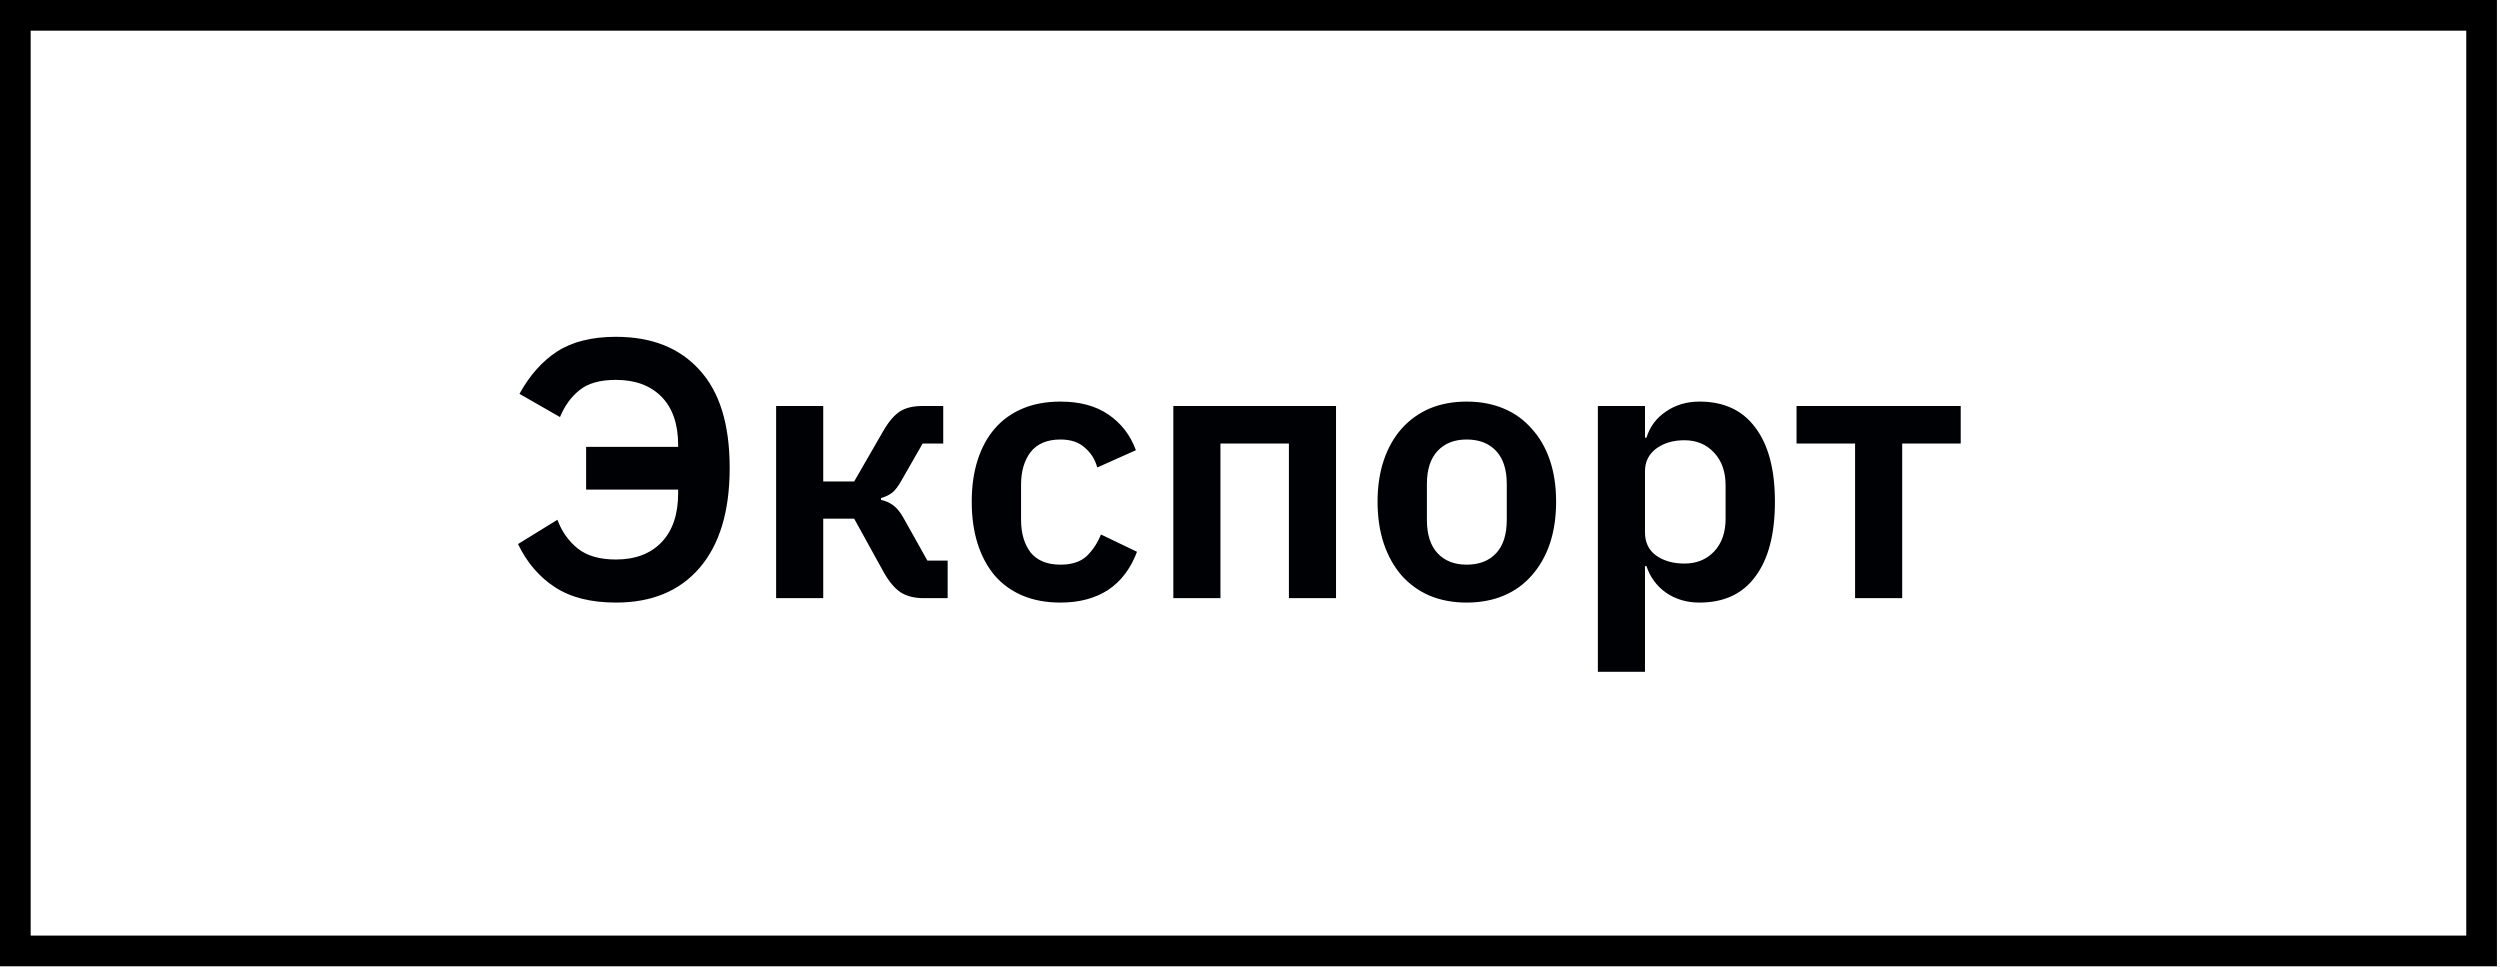
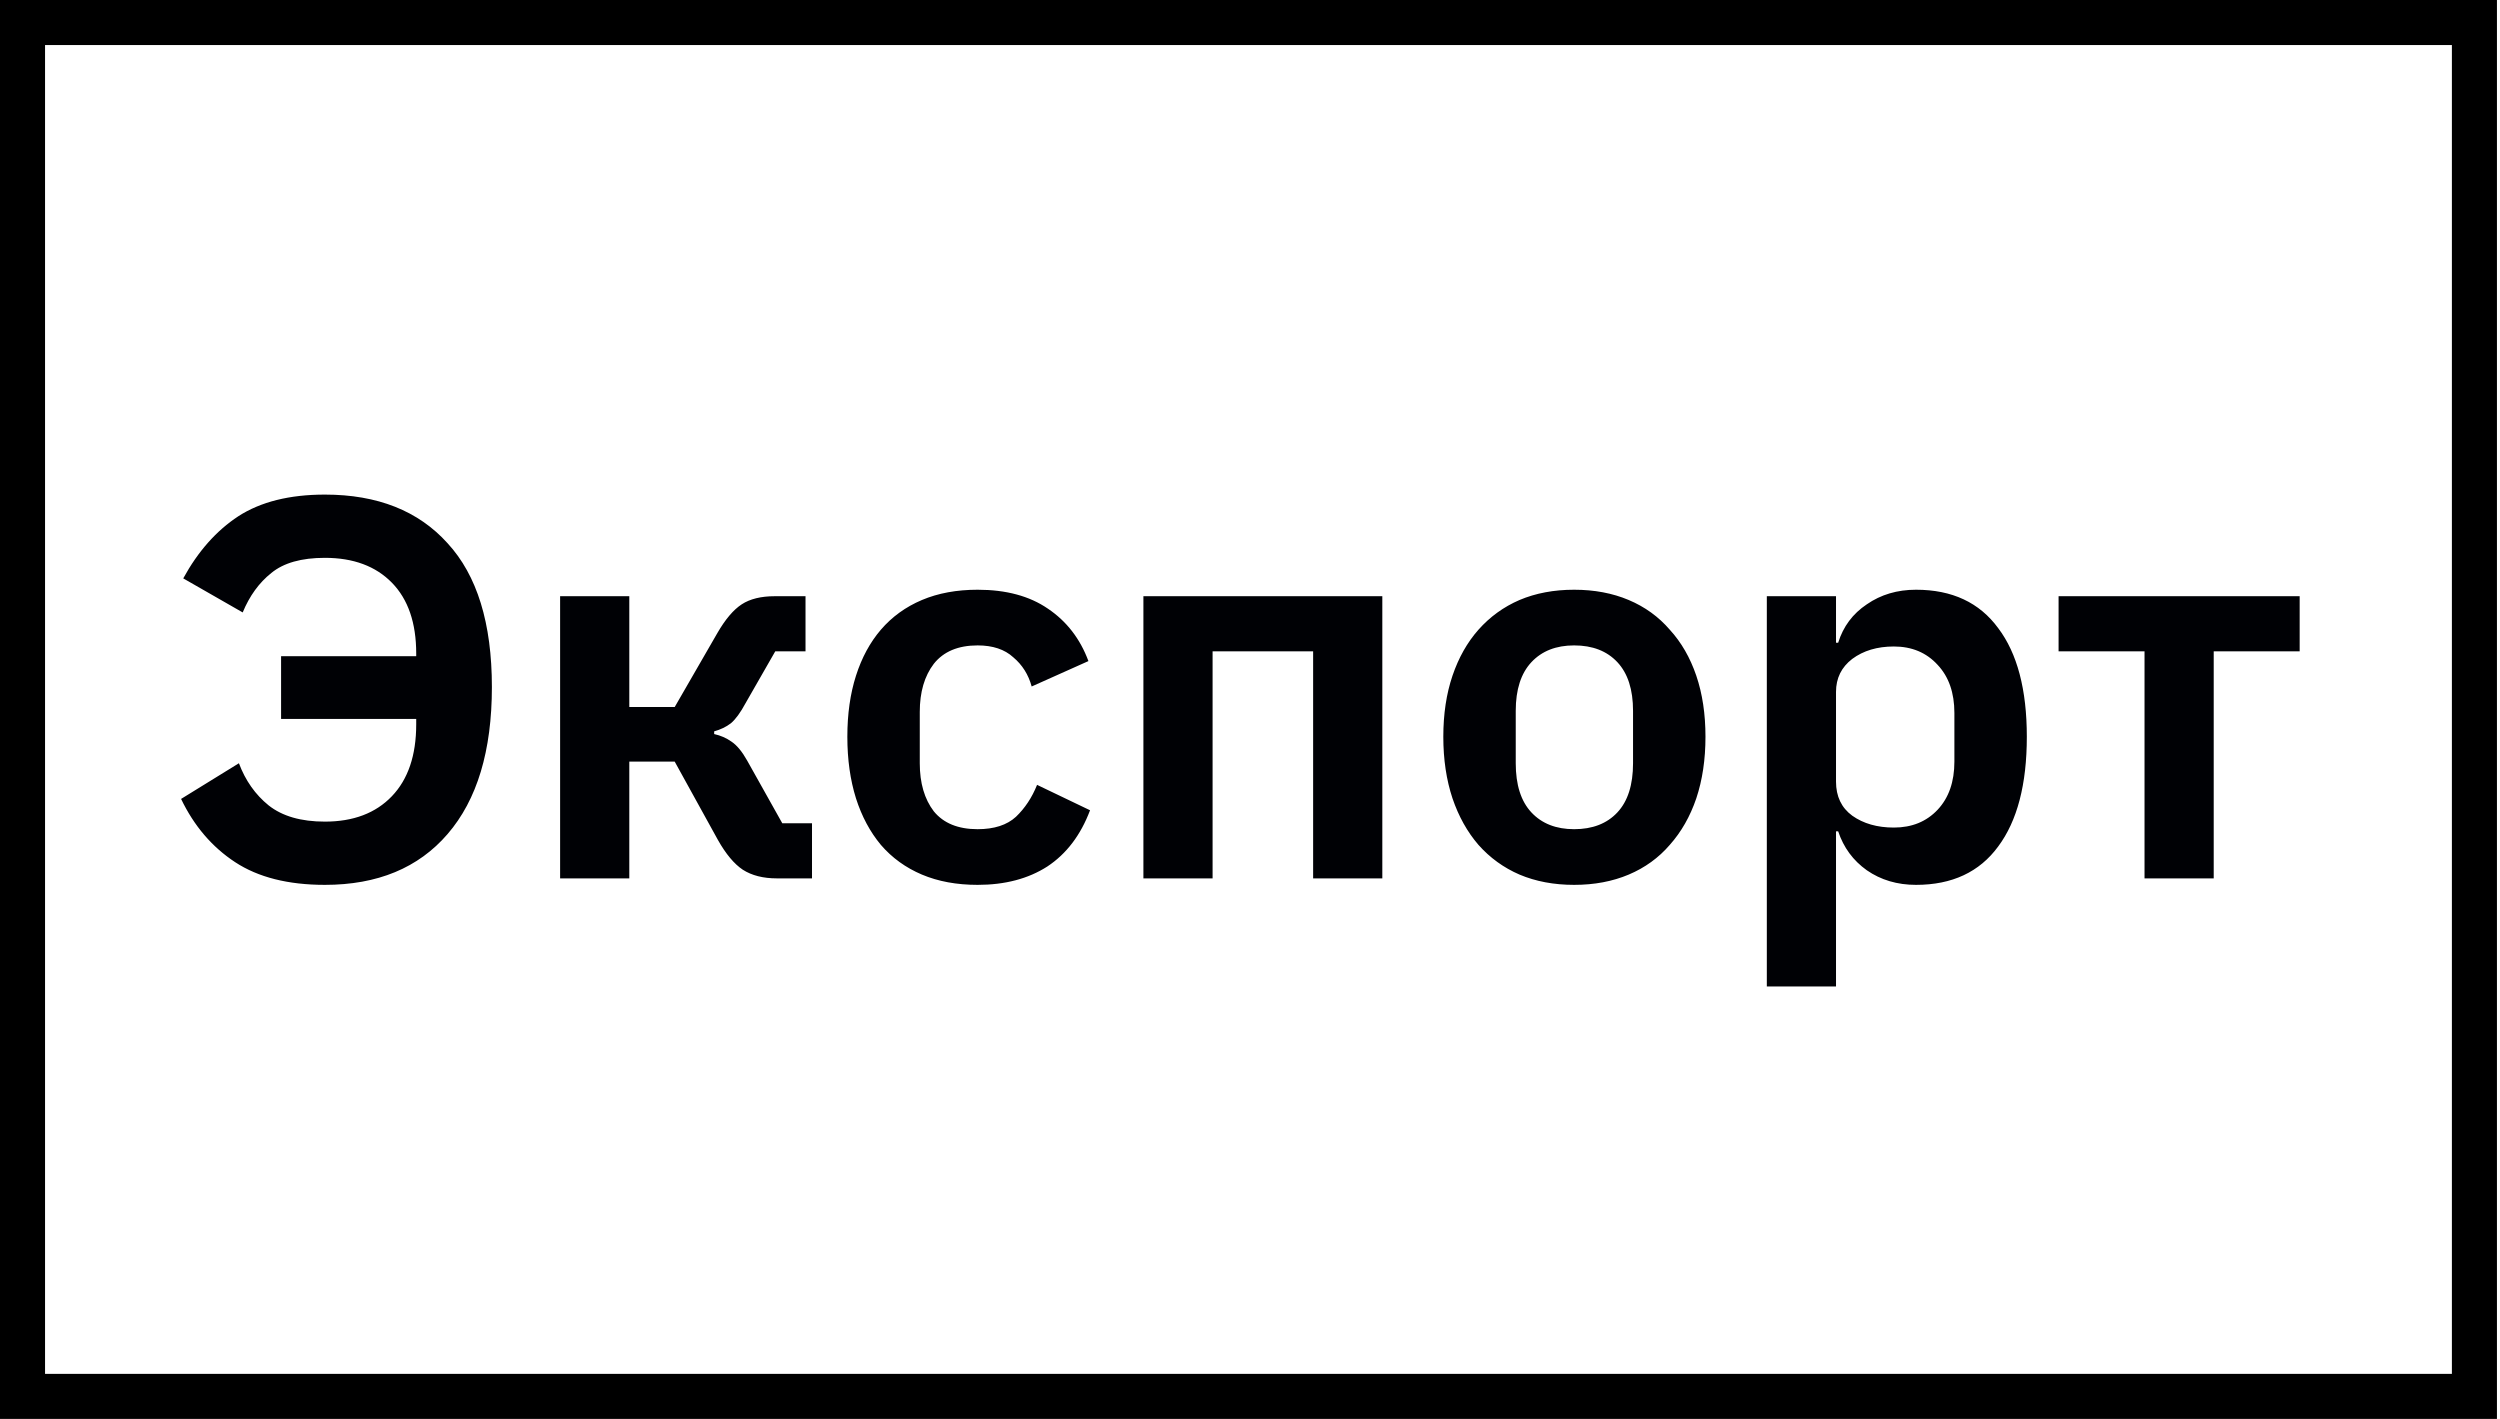
- <svg xmlns="http://www.w3.org/2000/svg" width="163" height="63" viewBox="0 0 163 63" fill="none">
-   <rect width="163" height="63" fill="white" />
-   <path d="M38.215 29.136H44.215V29.016C44.215 27.656 43.855 26.608 43.135 25.872C42.414 25.136 41.422 24.768 40.158 24.768C39.118 24.768 38.327 24.992 37.782 25.44C37.239 25.872 36.815 26.456 36.511 27.192L33.87 25.68C34.526 24.48 35.343 23.56 36.319 22.92C37.31 22.28 38.59 21.96 40.158 21.96C42.495 21.96 44.31 22.68 45.606 24.12C46.919 25.544 47.575 27.672 47.575 30.504C47.575 33.336 46.919 35.512 45.606 37.032C44.31 38.536 42.495 39.288 40.158 39.288C38.526 39.288 37.199 38.952 36.175 38.28C35.151 37.608 34.35 36.672 33.775 35.472L36.343 33.888C36.63 34.656 37.071 35.28 37.663 35.76C38.27 36.24 39.102 36.48 40.158 36.48C41.422 36.48 42.414 36.104 43.135 35.352C43.855 34.6 44.215 33.536 44.215 32.16V31.92H38.215V29.136ZM50.603 26.472H53.675V31.392H55.691L57.587 28.104C57.939 27.496 58.299 27.072 58.667 26.832C59.035 26.592 59.523 26.472 60.131 26.472H61.499V28.92H60.155L58.835 31.224C58.611 31.64 58.395 31.936 58.187 32.112C57.979 32.272 57.731 32.392 57.443 32.472V32.592C57.731 32.656 57.987 32.768 58.211 32.928C58.451 33.088 58.683 33.368 58.907 33.768L60.467 36.552H61.787V39H60.227C59.619 39 59.115 38.872 58.715 38.616C58.331 38.36 57.963 37.92 57.611 37.296L55.691 33.816H53.675V39H50.603V26.472ZM69.141 39.288C68.213 39.288 67.389 39.136 66.669 38.832C65.949 38.528 65.341 38.088 64.845 37.512C64.365 36.936 63.997 36.248 63.741 35.448C63.485 34.632 63.357 33.72 63.357 32.712C63.357 31.704 63.485 30.8 63.741 30C63.997 29.2 64.365 28.52 64.845 27.96C65.341 27.384 65.949 26.944 66.669 26.64C67.389 26.336 68.213 26.184 69.141 26.184C70.405 26.184 71.445 26.464 72.261 27.024C73.093 27.584 73.693 28.36 74.061 29.352L71.541 30.48C71.397 29.952 71.125 29.52 70.725 29.184C70.341 28.832 69.813 28.656 69.141 28.656C68.277 28.656 67.629 28.928 67.197 29.472C66.781 30.016 66.573 30.728 66.573 31.608V33.888C66.573 34.768 66.781 35.48 67.197 36.024C67.629 36.552 68.277 36.816 69.141 36.816C69.877 36.816 70.445 36.632 70.845 36.264C71.245 35.88 71.557 35.408 71.781 34.848L74.133 35.976C73.717 37.08 73.085 37.912 72.237 38.472C71.389 39.016 70.357 39.288 69.141 39.288ZM76.501 26.472H87.109V39H84.037V28.92H79.573V39H76.501V26.472ZM95.626 39.288C94.73 39.288 93.921 39.136 93.201 38.832C92.498 38.528 91.889 38.088 91.377 37.512C90.882 36.936 90.498 36.248 90.225 35.448C89.954 34.632 89.817 33.72 89.817 32.712C89.817 31.704 89.954 30.8 90.225 30C90.498 29.2 90.882 28.52 91.377 27.96C91.889 27.384 92.498 26.944 93.201 26.64C93.921 26.336 94.73 26.184 95.626 26.184C96.522 26.184 97.329 26.336 98.049 26.64C98.769 26.944 99.377 27.384 99.874 27.96C100.386 28.52 100.778 29.2 101.05 30C101.322 30.8 101.458 31.704 101.458 32.712C101.458 33.72 101.322 34.632 101.05 35.448C100.778 36.248 100.386 36.936 99.874 37.512C99.377 38.088 98.769 38.528 98.049 38.832C97.329 39.136 96.522 39.288 95.626 39.288ZM95.626 36.816C96.442 36.816 97.082 36.568 97.546 36.072C98.01 35.576 98.242 34.848 98.242 33.888V31.56C98.242 30.616 98.01 29.896 97.546 29.4C97.082 28.904 96.442 28.656 95.626 28.656C94.826 28.656 94.194 28.904 93.73 29.4C93.266 29.896 93.034 30.616 93.034 31.56V33.888C93.034 34.848 93.266 35.576 93.73 36.072C94.194 36.568 94.826 36.816 95.626 36.816ZM104.181 26.472H107.253V28.536H107.349C107.573 27.816 107.997 27.248 108.621 26.832C109.245 26.4 109.973 26.184 110.805 26.184C112.405 26.184 113.621 26.752 114.453 27.888C115.301 29.008 115.725 30.616 115.725 32.712C115.725 34.824 115.301 36.448 114.453 37.584C113.621 38.72 112.405 39.288 110.805 39.288C109.973 39.288 109.245 39.072 108.621 38.64C108.013 38.208 107.589 37.632 107.349 36.912H107.253V43.8H104.181V26.472ZM109.821 36.744C110.621 36.744 111.269 36.48 111.765 35.952C112.261 35.424 112.509 34.712 112.509 33.816V31.656C112.509 30.76 112.261 30.048 111.765 29.52C111.269 28.976 110.621 28.704 109.821 28.704C109.085 28.704 108.469 28.888 107.973 29.256C107.493 29.624 107.253 30.112 107.253 30.72V34.704C107.253 35.36 107.493 35.864 107.973 36.216C108.469 36.568 109.085 36.744 109.821 36.744ZM120.951 28.92H117.135V26.472H127.839V28.92H124.023V39H120.951V28.92Z" fill="#000105" />
-   <rect x="1" y="1" width="160.8" height="61" stroke="black" stroke-width="2" />
+ <svg xmlns="http://www.w3.org/2000/svg" width="111" height="63" viewBox="0 0 111 63" fill="none">
+   <rect width="111" height="63" fill="white" />
+   <path d="M12.48 29.136H18.48V29.016C18.48 27.656 18.12 26.608 17.4 25.872C16.68 25.136 15.688 24.768 14.424 24.768C13.384 24.768 12.592 24.992 12.048 25.44C11.504 25.872 11.08 26.456 10.776 27.192L8.136 25.68C8.792 24.48 9.608 23.56 10.584 22.92C11.576 22.28 12.856 21.96 14.424 21.96C16.76 21.96 18.576 22.68 19.872 24.12C21.184 25.544 21.84 27.672 21.84 30.504C21.84 33.336 21.184 35.512 19.872 37.032C18.576 38.536 16.76 39.288 14.424 39.288C12.792 39.288 11.464 38.952 10.44 38.28C9.416 37.608 8.616 36.672 8.04 35.472L10.608 33.888C10.896 34.656 11.336 35.28 11.928 35.76C12.536 36.24 13.368 36.48 14.424 36.48C15.688 36.48 16.68 36.104 17.4 35.352C18.12 34.6 18.48 33.536 18.48 32.16V31.92H12.48V29.136ZM24.869 26.472H27.941V31.392H29.957L31.853 28.104C32.205 27.496 32.565 27.072 32.933 26.832C33.301 26.592 33.789 26.472 34.397 26.472H35.765V28.92H34.421L33.101 31.224C32.877 31.64 32.661 31.936 32.453 32.112C32.245 32.272 31.997 32.392 31.709 32.472V32.592C31.997 32.656 32.253 32.768 32.477 32.928C32.717 33.088 32.949 33.368 33.173 33.768L34.733 36.552H36.053V39H34.493C33.885 39 33.381 38.872 32.981 38.616C32.597 38.36 32.229 37.92 31.877 37.296L29.957 33.816H27.941V39H24.869V26.472ZM43.406 39.288C42.478 39.288 41.654 39.136 40.934 38.832C40.214 38.528 39.606 38.088 39.11 37.512C38.63 36.936 38.262 36.248 38.006 35.448C37.75 34.632 37.622 33.72 37.622 32.712C37.622 31.704 37.75 30.8 38.006 30C38.262 29.2 38.63 28.52 39.11 27.96C39.606 27.384 40.214 26.944 40.934 26.64C41.654 26.336 42.478 26.184 43.406 26.184C44.67 26.184 45.71 26.464 46.526 27.024C47.358 27.584 47.958 28.36 48.326 29.352L45.806 30.48C45.662 29.952 45.39 29.52 44.99 29.184C44.606 28.832 44.078 28.656 43.406 28.656C42.542 28.656 41.894 28.928 41.462 29.472C41.046 30.016 40.838 30.728 40.838 31.608V33.888C40.838 34.768 41.046 35.48 41.462 36.024C41.894 36.552 42.542 36.816 43.406 36.816C44.142 36.816 44.71 36.632 45.11 36.264C45.51 35.88 45.822 35.408 46.046 34.848L48.398 35.976C47.982 37.08 47.35 37.912 46.502 38.472C45.654 39.016 44.622 39.288 43.406 39.288ZM50.767 26.472H61.375V39H58.303V28.92H53.839V39H50.767V26.472ZM69.891 39.288C68.995 39.288 68.187 39.136 67.467 38.832C66.763 38.528 66.155 38.088 65.643 37.512C65.147 36.936 64.763 36.248 64.491 35.448C64.219 34.632 64.083 33.72 64.083 32.712C64.083 31.704 64.219 30.8 64.491 30C64.763 29.2 65.147 28.52 65.643 27.96C66.155 27.384 66.763 26.944 67.467 26.64C68.187 26.336 68.995 26.184 69.891 26.184C70.787 26.184 71.595 26.336 72.315 26.64C73.035 26.944 73.643 27.384 74.139 27.96C74.651 28.52 75.043 29.2 75.315 30C75.587 30.8 75.723 31.704 75.723 32.712C75.723 33.72 75.587 34.632 75.315 35.448C75.043 36.248 74.651 36.936 74.139 37.512C73.643 38.088 73.035 38.528 72.315 38.832C71.595 39.136 70.787 39.288 69.891 39.288ZM69.891 36.816C70.707 36.816 71.347 36.568 71.811 36.072C72.275 35.576 72.507 34.848 72.507 33.888V31.56C72.507 30.616 72.275 29.896 71.811 29.4C71.347 28.904 70.707 28.656 69.891 28.656C69.091 28.656 68.459 28.904 67.995 29.4C67.531 29.896 67.299 30.616 67.299 31.56V33.888C67.299 34.848 67.531 35.576 67.995 36.072C68.459 36.568 69.091 36.816 69.891 36.816ZM78.447 26.472H81.519V28.536H81.615C81.839 27.816 82.263 27.248 82.887 26.832C83.511 26.4 84.239 26.184 85.071 26.184C86.671 26.184 87.887 26.752 88.719 27.888C89.567 29.008 89.991 30.616 89.991 32.712C89.991 34.824 89.567 36.448 88.719 37.584C87.887 38.72 86.671 39.288 85.071 39.288C84.239 39.288 83.511 39.072 82.887 38.64C82.279 38.208 81.855 37.632 81.615 36.912H81.519V43.8H78.447V26.472ZM84.087 36.744C84.887 36.744 85.535 36.48 86.031 35.952C86.527 35.424 86.775 34.712 86.775 33.816V31.656C86.775 30.76 86.527 30.048 86.031 29.52C85.535 28.976 84.887 28.704 84.087 28.704C83.351 28.704 82.735 28.888 82.239 29.256C81.759 29.624 81.519 30.112 81.519 30.72V34.704C81.519 35.36 81.759 35.864 82.239 36.216C82.735 36.568 83.351 36.744 84.087 36.744ZM95.217 28.92H91.401V26.472H102.105V28.92H98.289V39H95.217V28.92Z" fill="#000105" />
+   <rect x="1" y="1" width="108.864" height="61" stroke="black" stroke-width="2" />
</svg>
